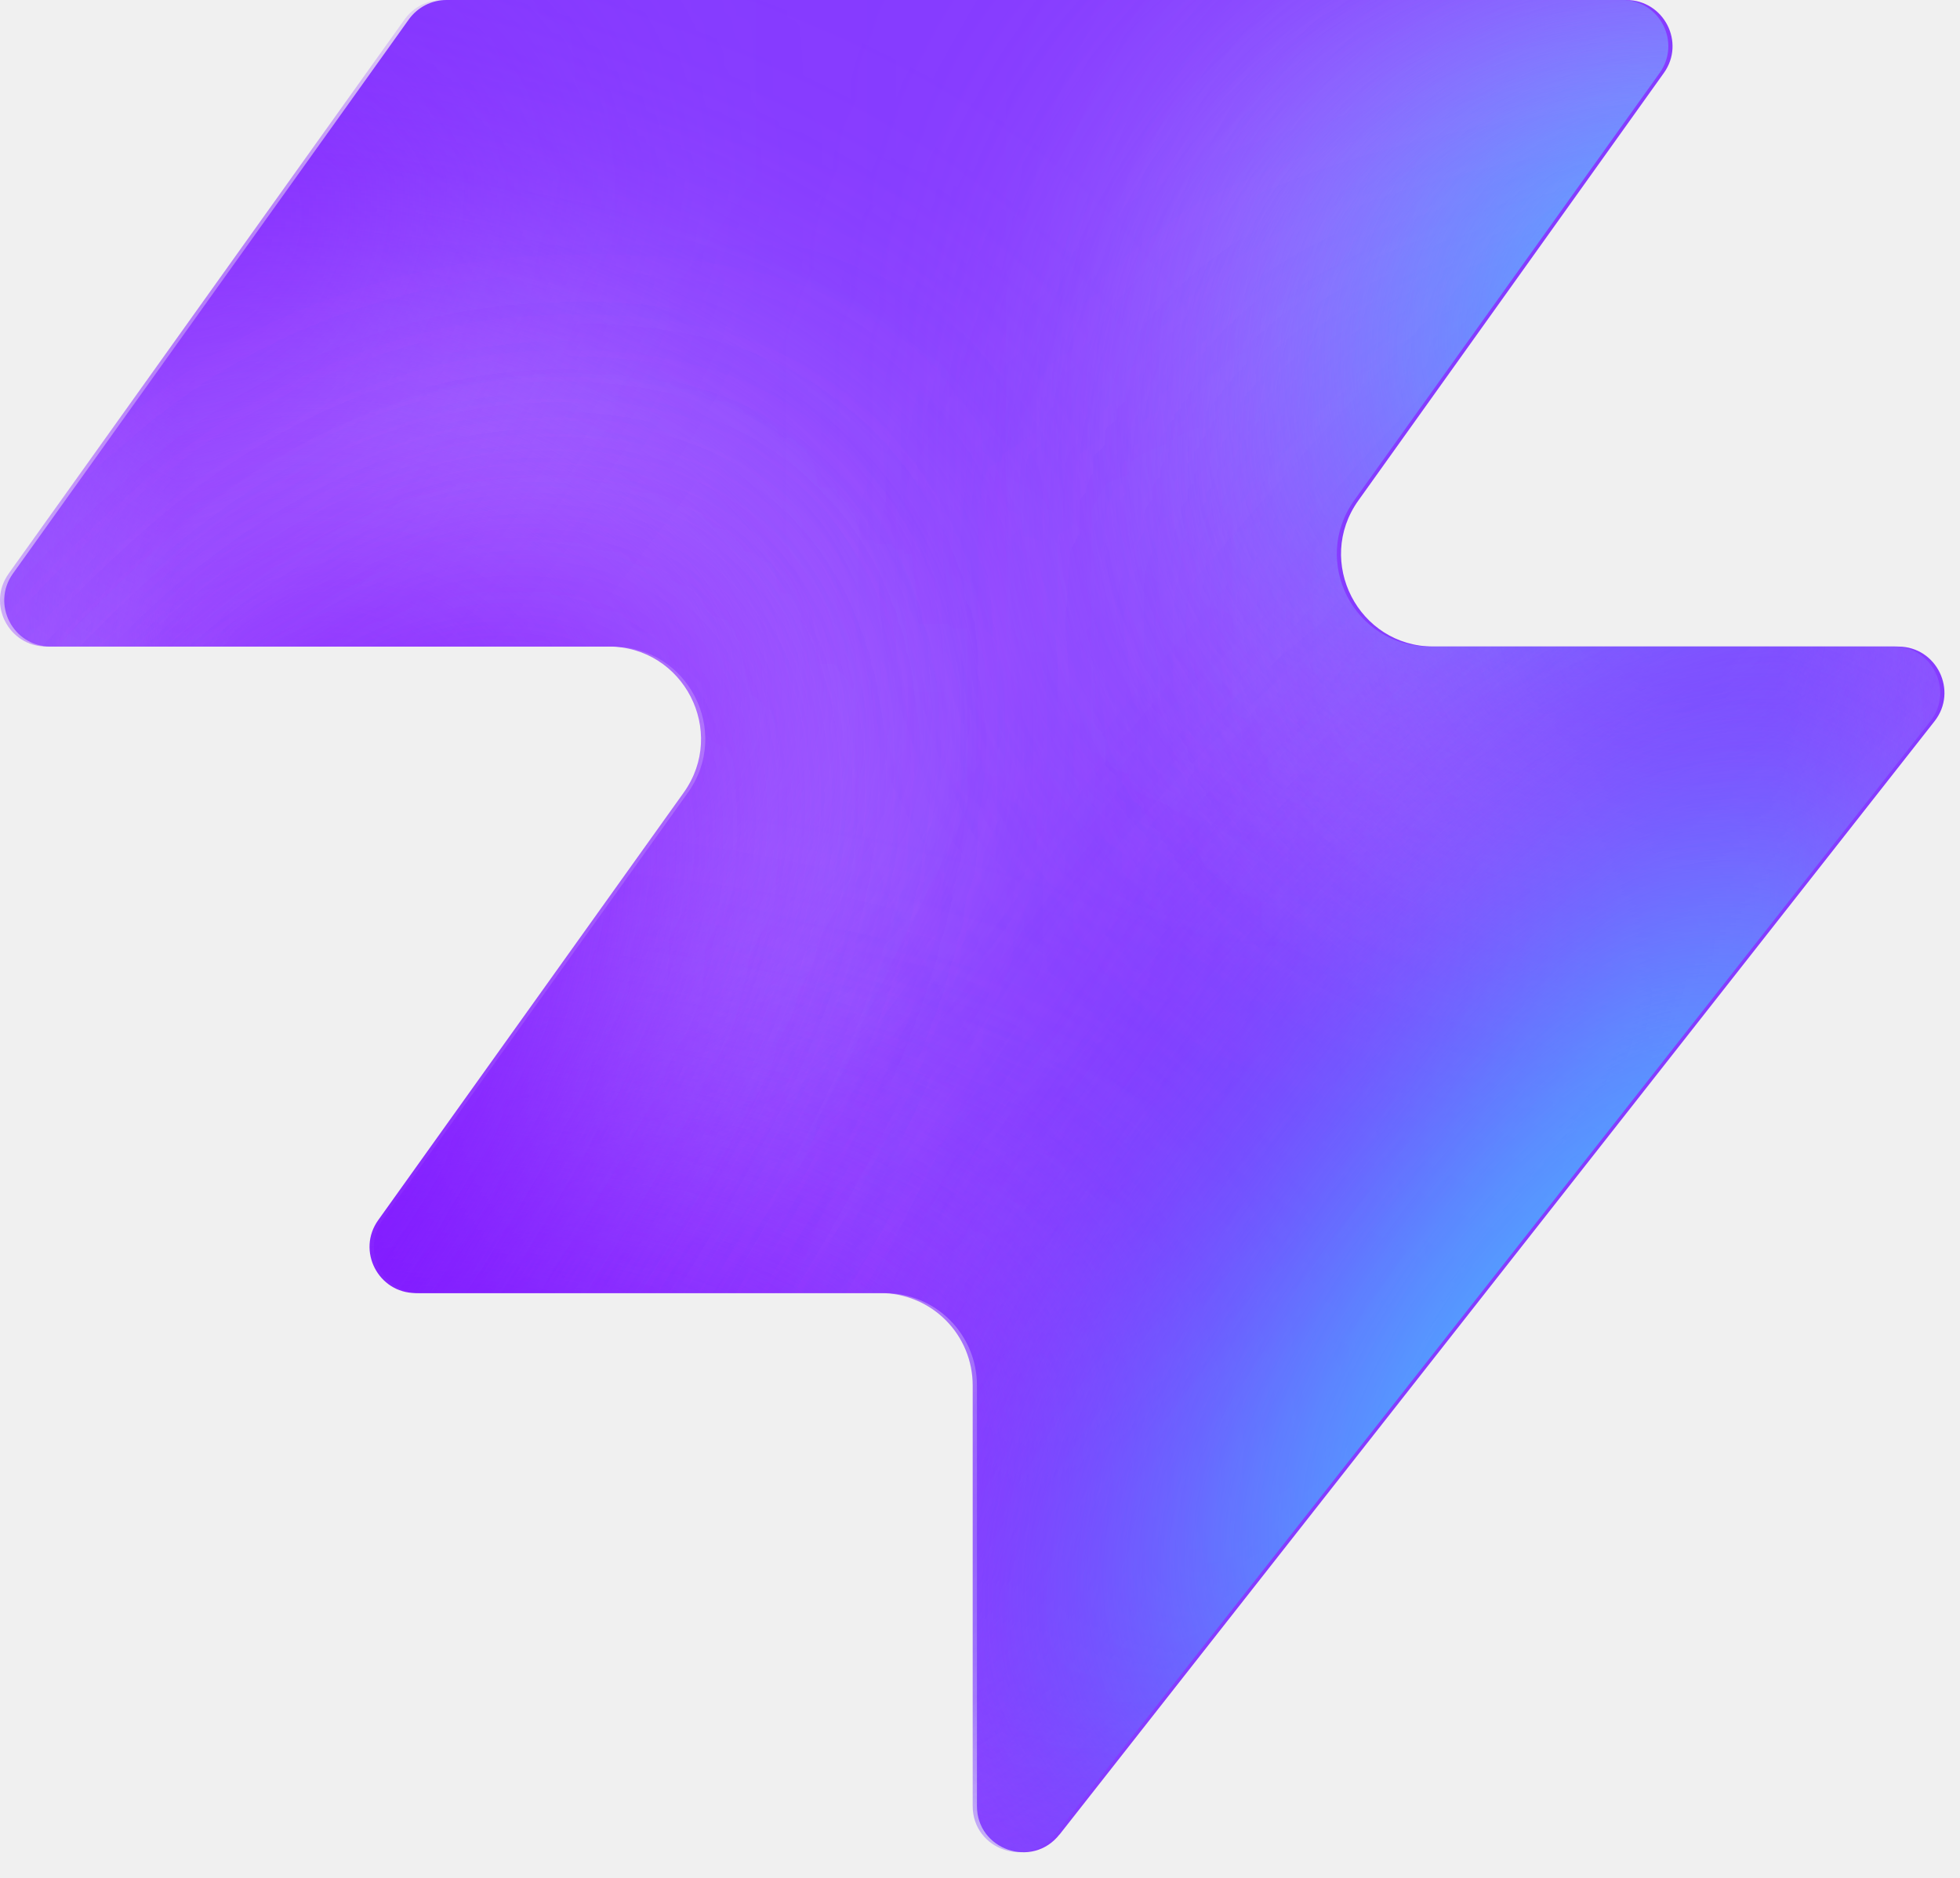
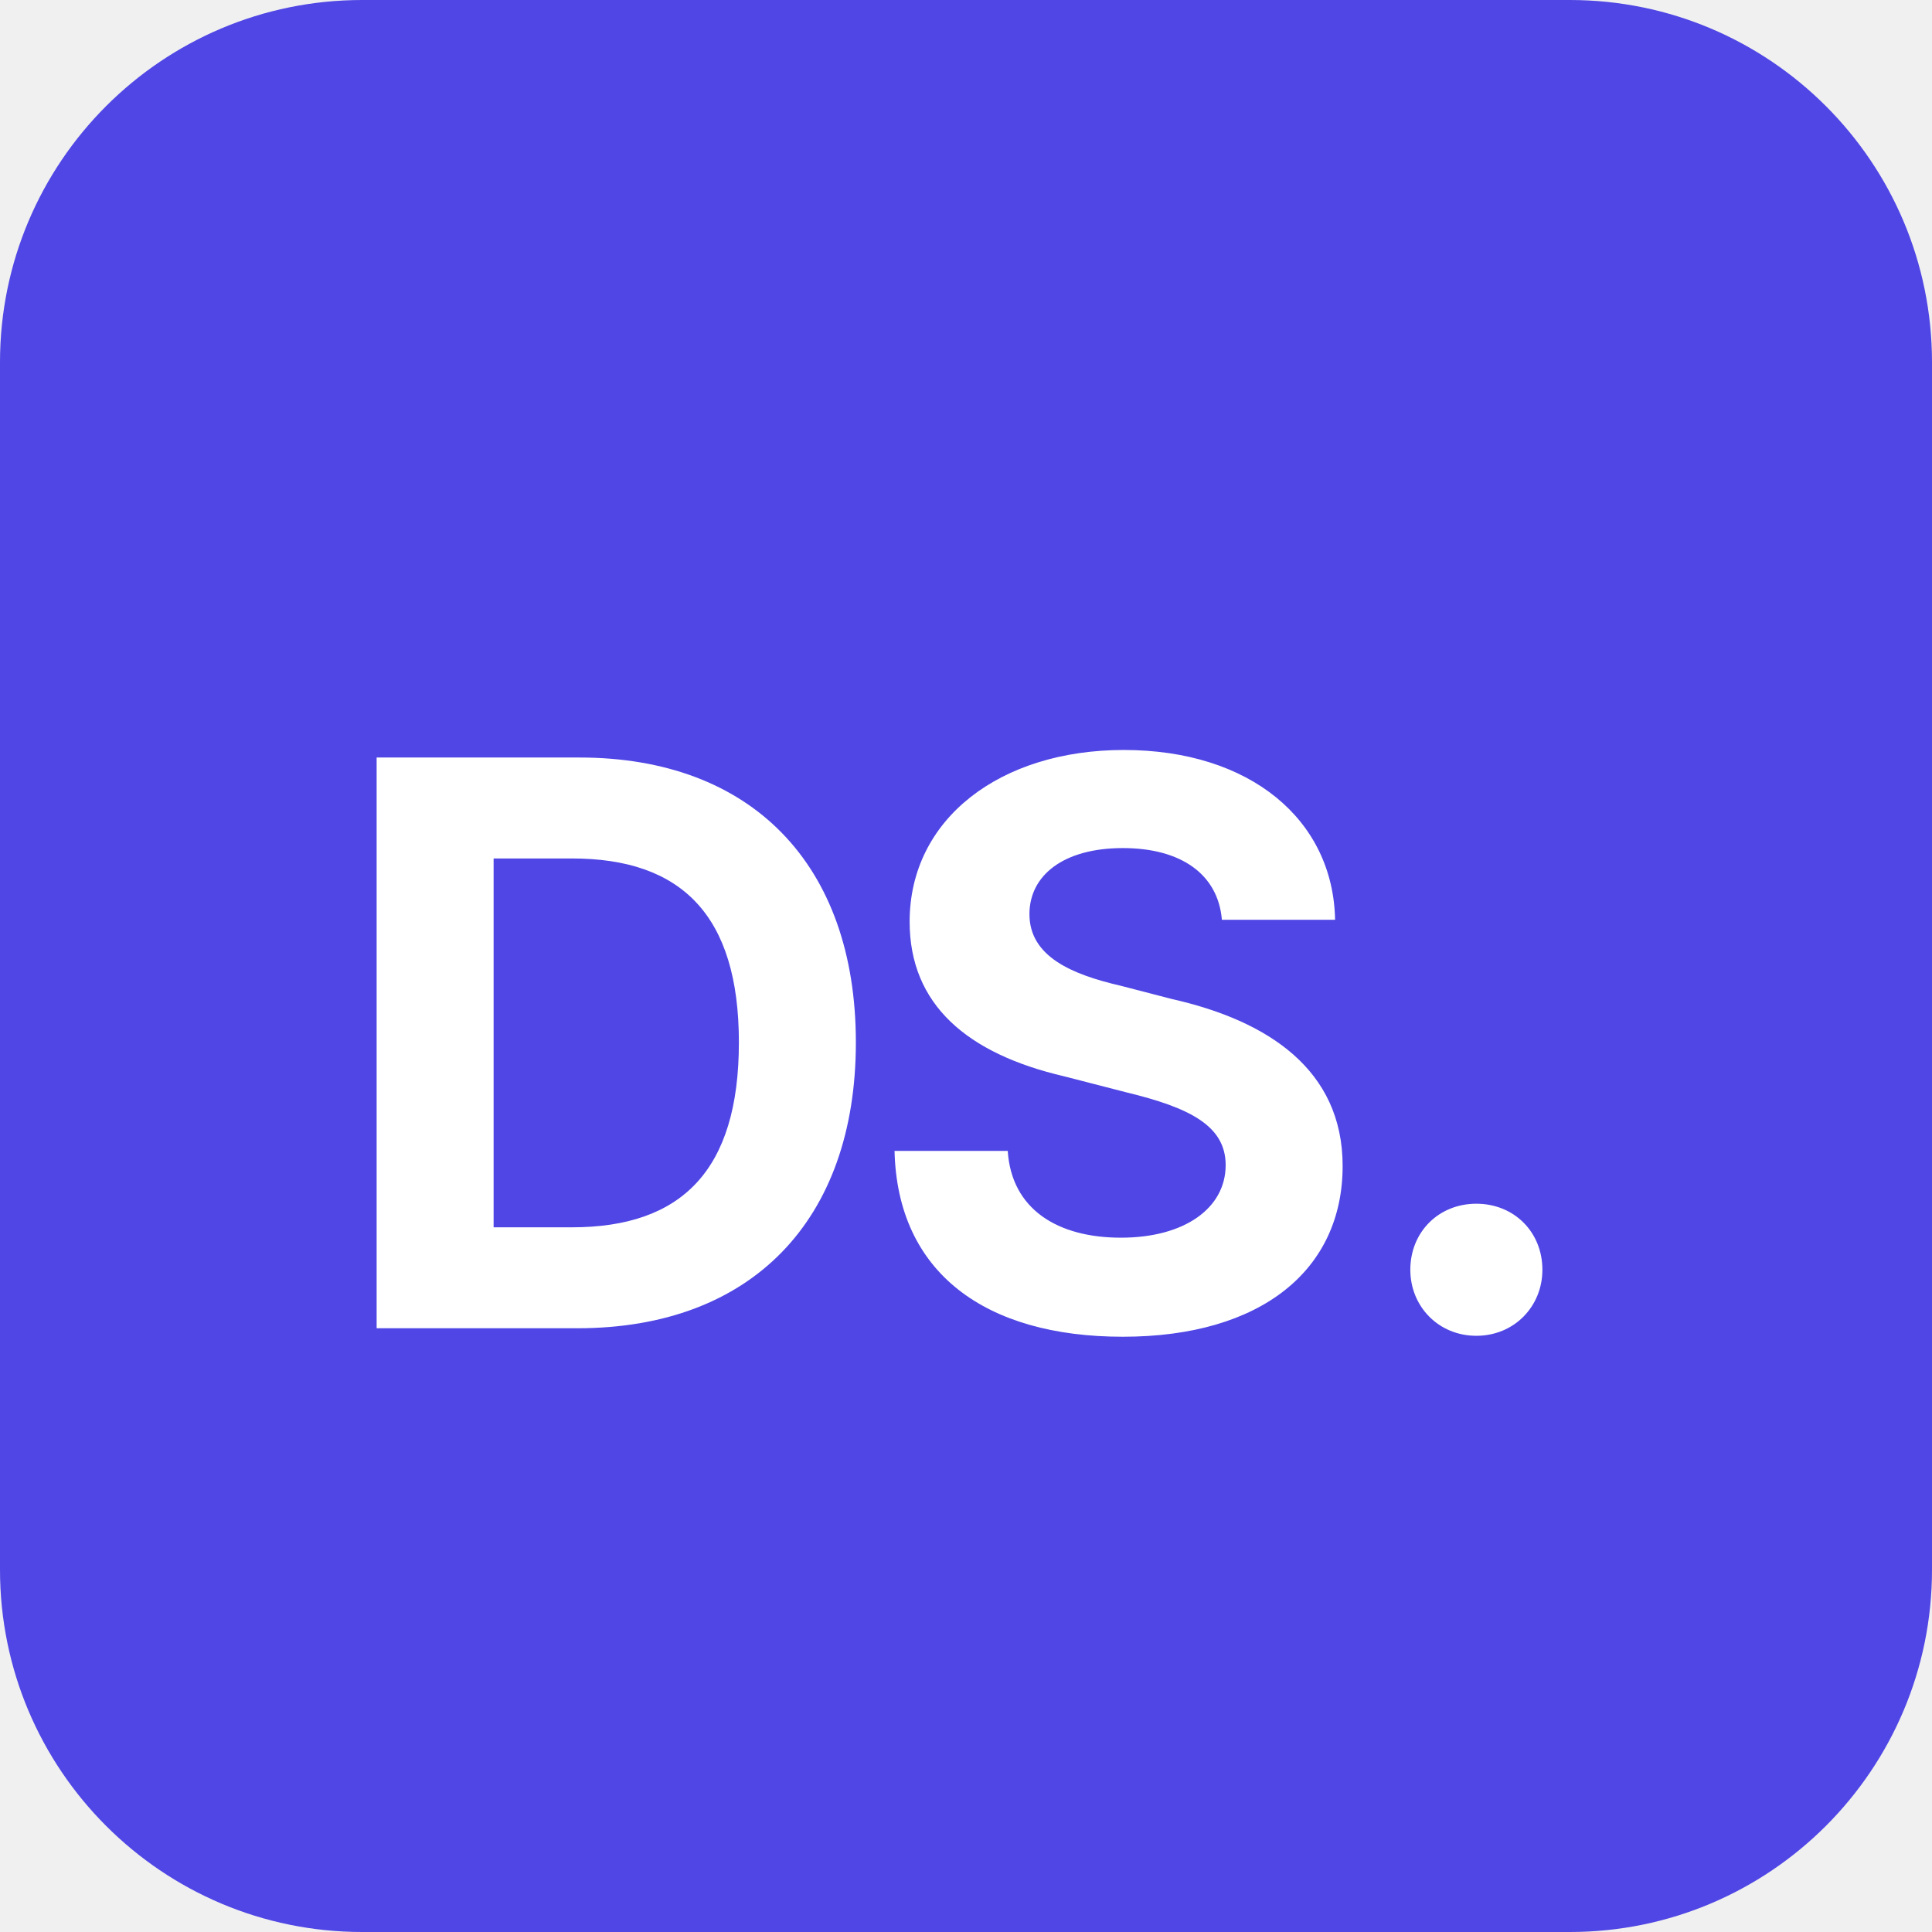
- <svg xmlns="http://www.w3.org/2000/svg" width="48" height="46" fill="none" viewBox="0 0 48 46">
-   <path fill="#863bff" d="M25.946 44.938c-.664.845-2.021.375-2.021-.698V33.937a2.26 2.26 0 0 0-2.262-2.262H10.287c-.92 0-1.456-1.04-.92-1.788l7.48-10.471c1.07-1.497 0-3.578-1.842-3.578H1.237c-.92 0-1.456-1.04-.92-1.788L10.013.474c.214-.297.556-.474.92-.474h28.894c.92 0 1.456 1.04.92 1.788l-7.48 10.471c-1.07 1.498 0 3.579 1.842 3.579h11.377c.943 0 1.473 1.088.89 1.83L25.947 44.94z" style="fill:#863bff;fill:color(display-p3 .525 .23 1);fill-opacity:1" />
-   <mask id="a" width="48" height="46" x="0" y="0" maskUnits="userSpaceOnUse" style="mask-type:alpha">
-     <path fill="#000" d="M25.842 44.938c-.664.844-2.021.375-2.021-.698V33.937a2.26 2.26 0 0 0-2.262-2.262H10.183c-.92 0-1.456-1.04-.92-1.788l7.48-10.471c1.07-1.498 0-3.579-1.842-3.579H1.133c-.92 0-1.456-1.04-.92-1.787L9.91.473c.214-.297.556-.474.92-.474h28.894c.92 0 1.456 1.04.92 1.788l-7.48 10.471c-1.07 1.498 0 3.578 1.842 3.578h11.377c.943 0 1.473 1.088.89 1.832L25.843 44.94z" style="fill:#000;fill-opacity:1" />
-   </mask>
-   <g mask="url(#a)">
-     <g filter="url(#b)">
-       <ellipse cx="5.508" cy="14.704" fill="#ede6ff" rx="5.508" ry="14.704" style="fill:#ede6ff;fill:color(display-p3 .927 .903 1);fill-opacity:1" transform="matrix(.00324 1 1 -.00324 -4.47 31.516)" />
-     </g>
-     <g filter="url(#c)">
-       <ellipse cx="10.399" cy="29.851" fill="#ede6ff" rx="10.399" ry="29.851" style="fill:#ede6ff;fill:color(display-p3 .927 .903 1);fill-opacity:1" transform="matrix(.00324 1 1 -.00324 -39.328 7.883)" />
-     </g>
-     <g filter="url(#d)">
-       <ellipse cx="5.508" cy="30.487" fill="#7e14ff" rx="5.508" ry="30.487" style="fill:#7e14ff;fill:color(display-p3 .492 .077 1);fill-opacity:1" transform="rotate(89.814 -25.913 -14.639)scale(1 -1)" />
-     </g>
-     <g filter="url(#e)">
-       <ellipse cx="5.508" cy="30.599" fill="#7e14ff" rx="5.508" ry="30.599" style="fill:#7e14ff;fill:color(display-p3 .492 .077 1);fill-opacity:1" transform="rotate(89.814 -32.644 -3.334)scale(1 -1)" />
-     </g>
-     <g filter="url(#f)">
-       <ellipse cx="5.508" cy="30.599" fill="#7e14ff" rx="5.508" ry="30.599" style="fill:#7e14ff;fill:color(display-p3 .492 .077 1);fill-opacity:1" transform="matrix(.00324 1 1 -.00324 -34.34 30.47)" />
-     </g>
-     <g filter="url(#g)">
-       <ellipse cx="14.072" cy="22.078" fill="#ede6ff" rx="14.072" ry="22.078" style="fill:#ede6ff;fill:color(display-p3 .927 .903 1);fill-opacity:1" transform="rotate(93.35 24.506 48.493)scale(-1 1)" />
-     </g>
-     <g filter="url(#h)">
-       <ellipse cx="3.47" cy="21.501" fill="#7e14ff" rx="3.47" ry="21.501" style="fill:#7e14ff;fill:color(display-p3 .492 .077 1);fill-opacity:1" transform="rotate(89.009 28.708 47.59)scale(-1 1)" />
-     </g>
-     <g filter="url(#i)">
-       <ellipse cx="3.47" cy="21.501" fill="#7e14ff" rx="3.47" ry="21.501" style="fill:#7e14ff;fill:color(display-p3 .492 .077 1);fill-opacity:1" transform="rotate(89.009 28.708 47.59)scale(-1 1)" />
-     </g>
-     <g filter="url(#j)">
-       <ellipse cx=".387" cy="8.972" fill="#7e14ff" rx="4.407" ry="29.108" style="fill:#7e14ff;fill:color(display-p3 .492 .077 1);fill-opacity:1" transform="rotate(39.51 .387 8.972)" />
-     </g>
-     <g filter="url(#k)">
-       <ellipse cx="47.523" cy="-6.092" fill="#7e14ff" rx="4.407" ry="29.108" style="fill:#7e14ff;fill:color(display-p3 .492 .077 1);fill-opacity:1" transform="rotate(37.892 47.523 -6.092)" />
-     </g>
-     <g filter="url(#l)">
-       <ellipse cx="41.412" cy="6.333" fill="#47bfff" rx="5.971" ry="9.665" style="fill:#47bfff;fill:color(display-p3 .28 .748 1);fill-opacity:1" transform="rotate(37.892 41.412 6.333)" />
-     </g>
-     <g filter="url(#m)">
-       <ellipse cx="-1.879" cy="38.332" fill="#7e14ff" rx="4.407" ry="29.108" style="fill:#7e14ff;fill:color(display-p3 .492 .077 1);fill-opacity:1" transform="rotate(37.892 -1.88 38.332)" />
-     </g>
-     <g filter="url(#n)">
-       <ellipse cx="-1.879" cy="38.332" fill="#7e14ff" rx="4.407" ry="29.108" style="fill:#7e14ff;fill:color(display-p3 .492 .077 1);fill-opacity:1" transform="rotate(37.892 -1.88 38.332)" />
-     </g>
-     <g filter="url(#o)">
-       <ellipse cx="35.651" cy="29.907" fill="#7e14ff" rx="4.407" ry="29.108" style="fill:#7e14ff;fill:color(display-p3 .492 .077 1);fill-opacity:1" transform="rotate(37.892 35.651 29.907)" />
-     </g>
-     <g filter="url(#p)">
-       <ellipse cx="38.418" cy="32.4" fill="#47bfff" rx="5.971" ry="15.297" style="fill:#47bfff;fill:color(display-p3 .28 .748 1);fill-opacity:1" transform="rotate(37.892 38.418 32.4)" />
-     </g>
-   </g>
-   <defs>
-     <filter id="b" width="60.045" height="41.654" x="-19.77" y="16.149" color-interpolation-filters="sRGB" filterUnits="userSpaceOnUse">
-       <feFlood flood-opacity="0" result="BackgroundImageFix" />
-       <feBlend in="SourceGraphic" in2="BackgroundImageFix" result="shape" />
-       <feGaussianBlur result="effect1_foregroundBlur_2002_17158" stdDeviation="7.659" />
-     </filter>
-     <filter id="c" width="90.34" height="51.437" x="-54.613" y="-7.533" color-interpolation-filters="sRGB" filterUnits="userSpaceOnUse">
-       <feFlood flood-opacity="0" result="BackgroundImageFix" />
-       <feBlend in="SourceGraphic" in2="BackgroundImageFix" result="shape" />
-       <feGaussianBlur result="effect1_foregroundBlur_2002_17158" stdDeviation="7.659" />
-     </filter>
-     <filter id="d" width="79.355" height="29.4" x="-49.64" y="2.03" color-interpolation-filters="sRGB" filterUnits="userSpaceOnUse">
-       <feFlood flood-opacity="0" result="BackgroundImageFix" />
-       <feBlend in="SourceGraphic" in2="BackgroundImageFix" result="shape" />
-       <feGaussianBlur result="effect1_foregroundBlur_2002_17158" stdDeviation="4.596" />
-     </filter>
-     <filter id="e" width="79.579" height="29.4" x="-45.045" y="20.029" color-interpolation-filters="sRGB" filterUnits="userSpaceOnUse">
-       <feFlood flood-opacity="0" result="BackgroundImageFix" />
-       <feBlend in="SourceGraphic" in2="BackgroundImageFix" result="shape" />
-       <feGaussianBlur result="effect1_foregroundBlur_2002_17158" stdDeviation="4.596" />
-     </filter>
-     <filter id="f" width="79.579" height="29.4" x="-43.513" y="21.178" color-interpolation-filters="sRGB" filterUnits="userSpaceOnUse">
-       <feFlood flood-opacity="0" result="BackgroundImageFix" />
-       <feBlend in="SourceGraphic" in2="BackgroundImageFix" result="shape" />
-       <feGaussianBlur result="effect1_foregroundBlur_2002_17158" stdDeviation="4.596" />
-     </filter>
-     <filter id="g" width="74.749" height="58.852" x="15.756" y="-17.901" color-interpolation-filters="sRGB" filterUnits="userSpaceOnUse">
-       <feFlood flood-opacity="0" result="BackgroundImageFix" />
-       <feBlend in="SourceGraphic" in2="BackgroundImageFix" result="shape" />
-       <feGaussianBlur result="effect1_foregroundBlur_2002_17158" stdDeviation="7.659" />
-     </filter>
-     <filter id="h" width="61.377" height="25.362" x="23.548" y="2.284" color-interpolation-filters="sRGB" filterUnits="userSpaceOnUse">
-       <feFlood flood-opacity="0" result="BackgroundImageFix" />
-       <feBlend in="SourceGraphic" in2="BackgroundImageFix" result="shape" />
-       <feGaussianBlur result="effect1_foregroundBlur_2002_17158" stdDeviation="4.596" />
-     </filter>
-     <filter id="i" width="61.377" height="25.362" x="23.548" y="2.284" color-interpolation-filters="sRGB" filterUnits="userSpaceOnUse">
-       <feFlood flood-opacity="0" result="BackgroundImageFix" />
-       <feBlend in="SourceGraphic" in2="BackgroundImageFix" result="shape" />
-       <feGaussianBlur result="effect1_foregroundBlur_2002_17158" stdDeviation="4.596" />
-     </filter>
-     <filter id="j" width="56.045" height="63.649" x="-27.636" y="-22.853" color-interpolation-filters="sRGB" filterUnits="userSpaceOnUse">
-       <feFlood flood-opacity="0" result="BackgroundImageFix" />
-       <feBlend in="SourceGraphic" in2="BackgroundImageFix" result="shape" />
-       <feGaussianBlur result="effect1_foregroundBlur_2002_17158" stdDeviation="4.596" />
-     </filter>
-     <filter id="k" width="54.814" height="64.646" x="20.116" y="-38.415" color-interpolation-filters="sRGB" filterUnits="userSpaceOnUse">
-       <feFlood flood-opacity="0" result="BackgroundImageFix" />
-       <feBlend in="SourceGraphic" in2="BackgroundImageFix" result="shape" />
-       <feGaussianBlur result="effect1_foregroundBlur_2002_17158" stdDeviation="4.596" />
-     </filter>
-     <filter id="l" width="33.541" height="35.313" x="24.641" y="-11.323" color-interpolation-filters="sRGB" filterUnits="userSpaceOnUse">
-       <feFlood flood-opacity="0" result="BackgroundImageFix" />
-       <feBlend in="SourceGraphic" in2="BackgroundImageFix" result="shape" />
-       <feGaussianBlur result="effect1_foregroundBlur_2002_17158" stdDeviation="4.596" />
-     </filter>
-     <filter id="m" width="54.814" height="64.646" x="-29.286" y="6.009" color-interpolation-filters="sRGB" filterUnits="userSpaceOnUse">
-       <feFlood flood-opacity="0" result="BackgroundImageFix" />
-       <feBlend in="SourceGraphic" in2="BackgroundImageFix" result="shape" />
-       <feGaussianBlur result="effect1_foregroundBlur_2002_17158" stdDeviation="4.596" />
-     </filter>
-     <filter id="n" width="54.814" height="64.646" x="-29.286" y="6.009" color-interpolation-filters="sRGB" filterUnits="userSpaceOnUse">
-       <feFlood flood-opacity="0" result="BackgroundImageFix" />
-       <feBlend in="SourceGraphic" in2="BackgroundImageFix" result="shape" />
-       <feGaussianBlur result="effect1_foregroundBlur_2002_17158" stdDeviation="4.596" />
-     </filter>
-     <filter id="o" width="54.814" height="64.646" x="8.244" y="-2.416" color-interpolation-filters="sRGB" filterUnits="userSpaceOnUse">
-       <feFlood flood-opacity="0" result="BackgroundImageFix" />
-       <feBlend in="SourceGraphic" in2="BackgroundImageFix" result="shape" />
-       <feGaussianBlur result="effect1_foregroundBlur_2002_17158" stdDeviation="4.596" />
-     </filter>
-     <filter id="p" width="39.409" height="43.623" x="18.713" y="10.588" color-interpolation-filters="sRGB" filterUnits="userSpaceOnUse">
-       <feFlood flood-opacity="0" result="BackgroundImageFix" />
-       <feBlend in="SourceGraphic" in2="BackgroundImageFix" result="shape" />
-       <feGaussianBlur result="effect1_foregroundBlur_2002_17158" stdDeviation="4.596" />
-     </filter>
-   </defs>
+ <svg xmlns="http://www.w3.org/2000/svg" viewBox="0 0 32 32">
+   <rect width="32" height="32" rx="6" fill="#4F46E5" />
+   <text x="16" y="22" font-family="'Inter', 'Segoe UI', Arial, sans-serif" font-size="13" font-weight="700" fill="#ffffff" text-anchor="middle" letter-spacing="-0.5">DS.</text>
</svg>
